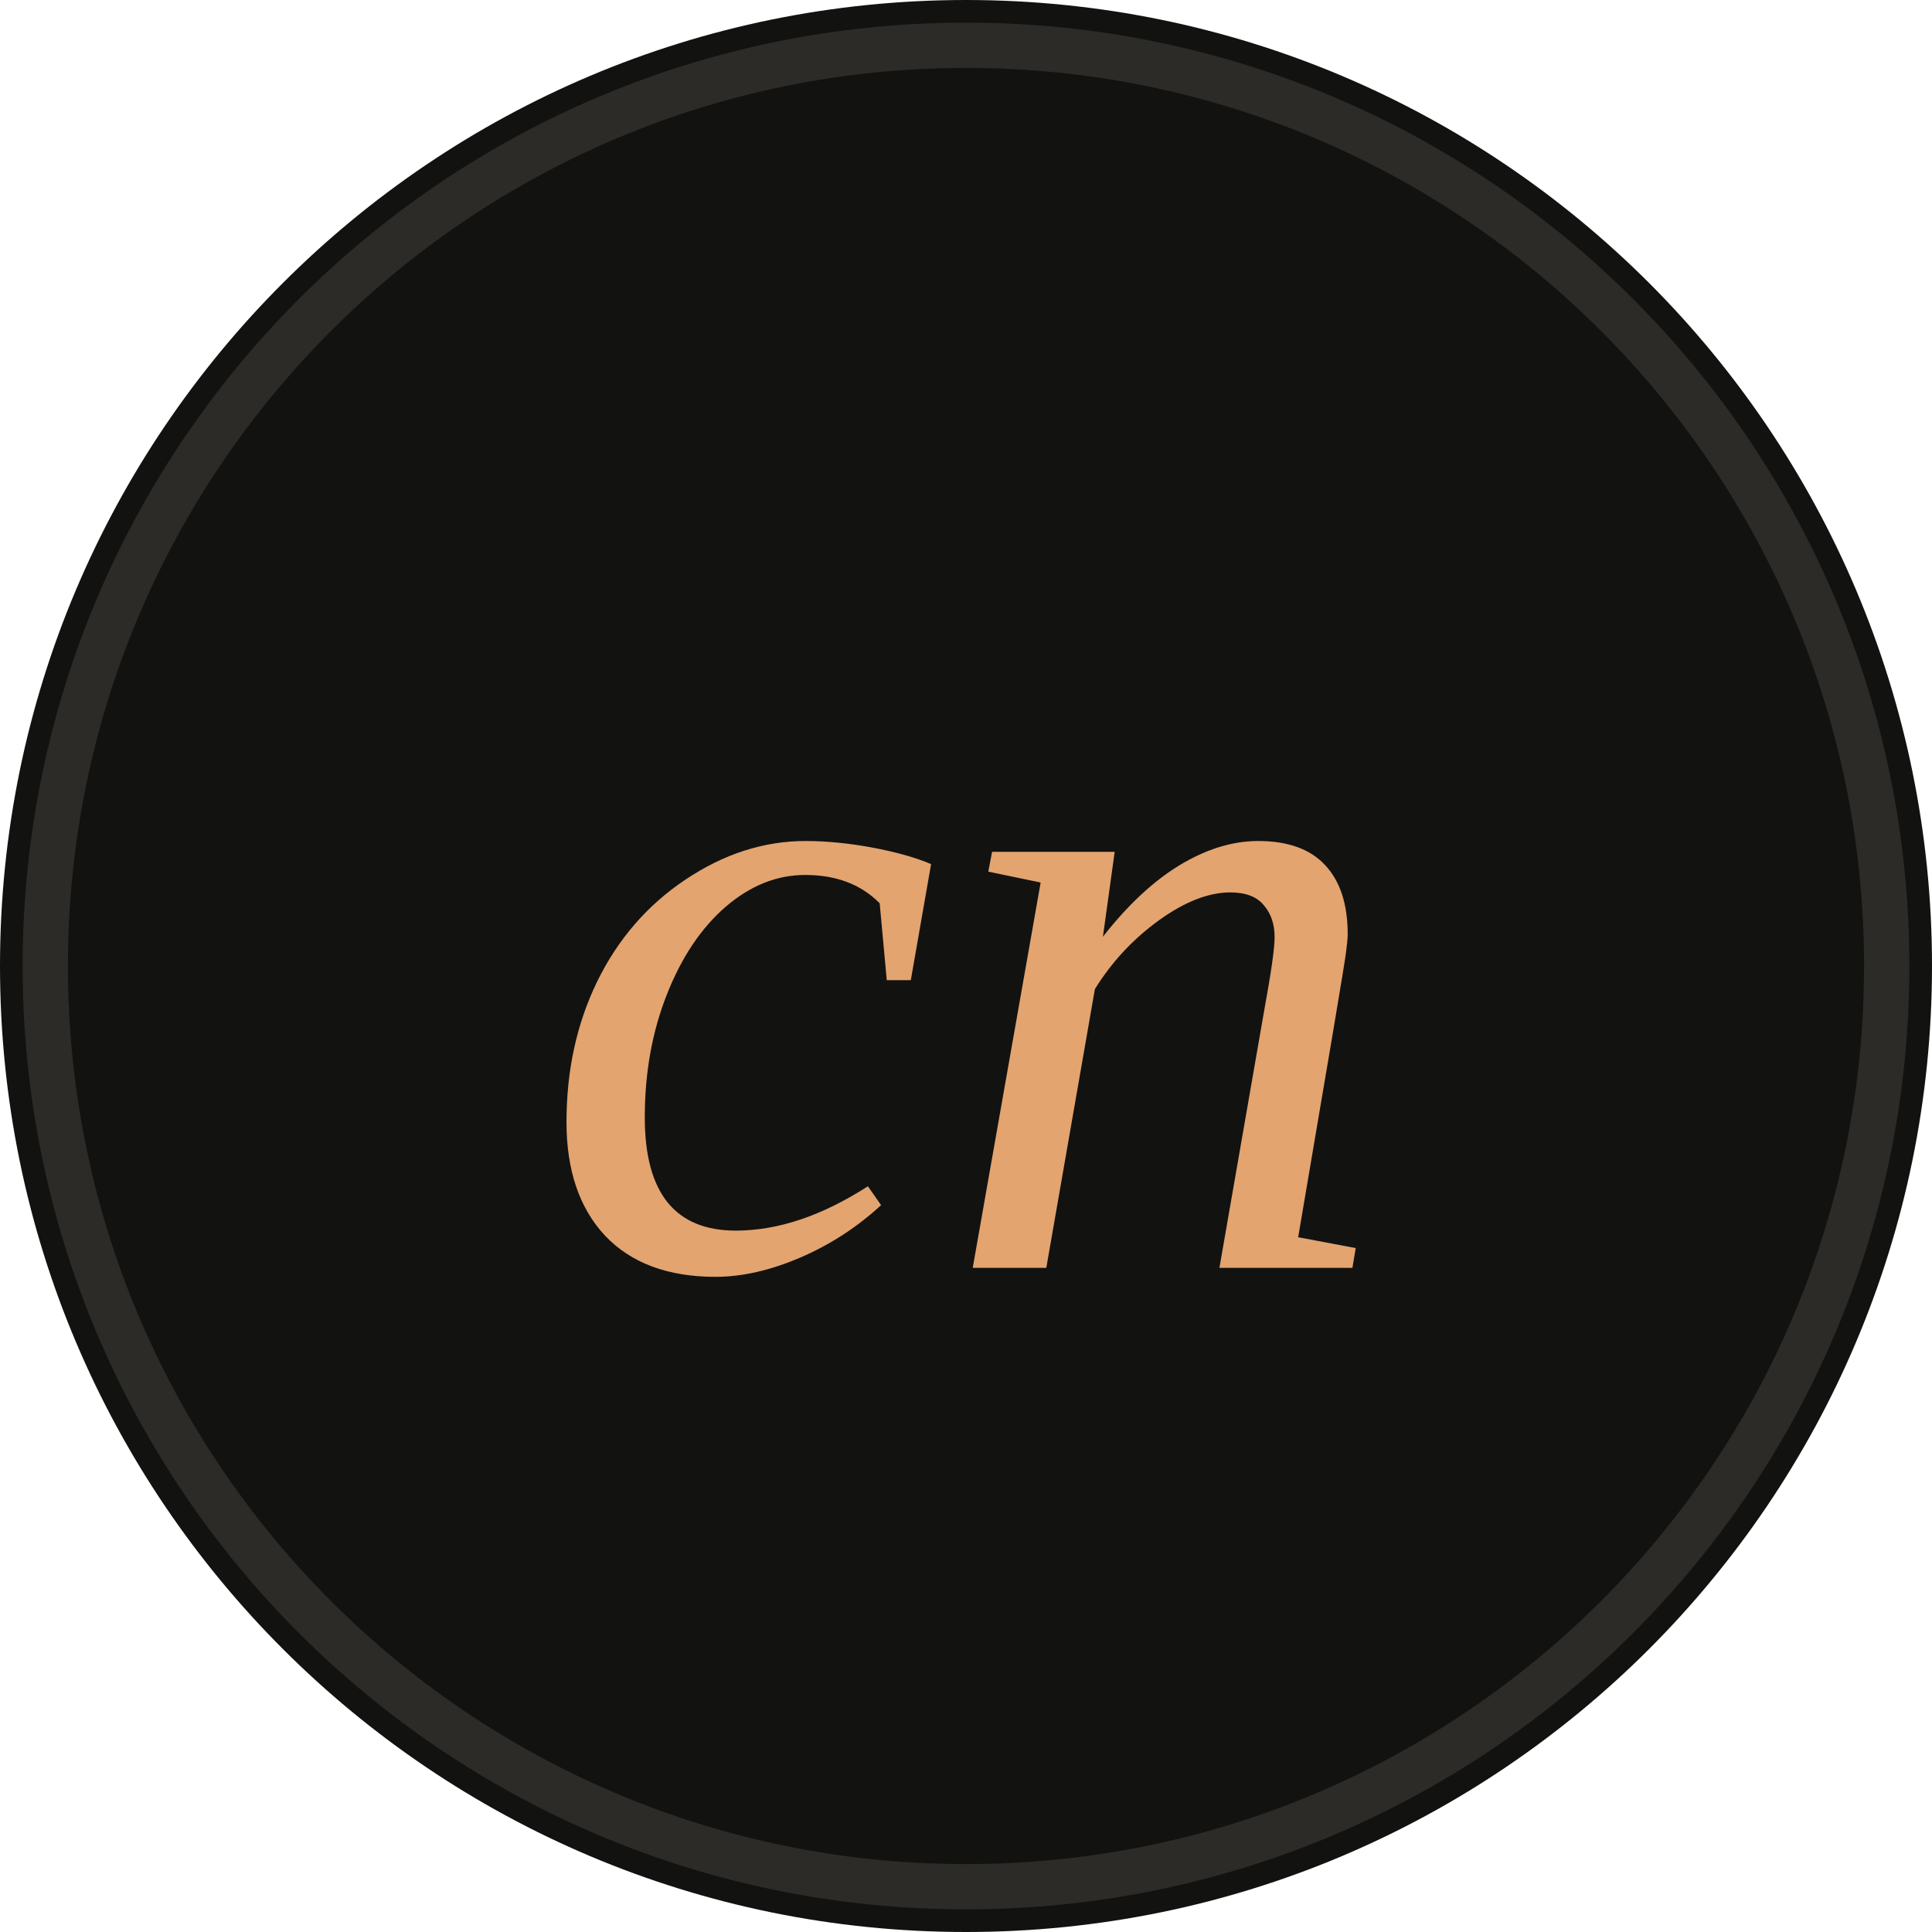
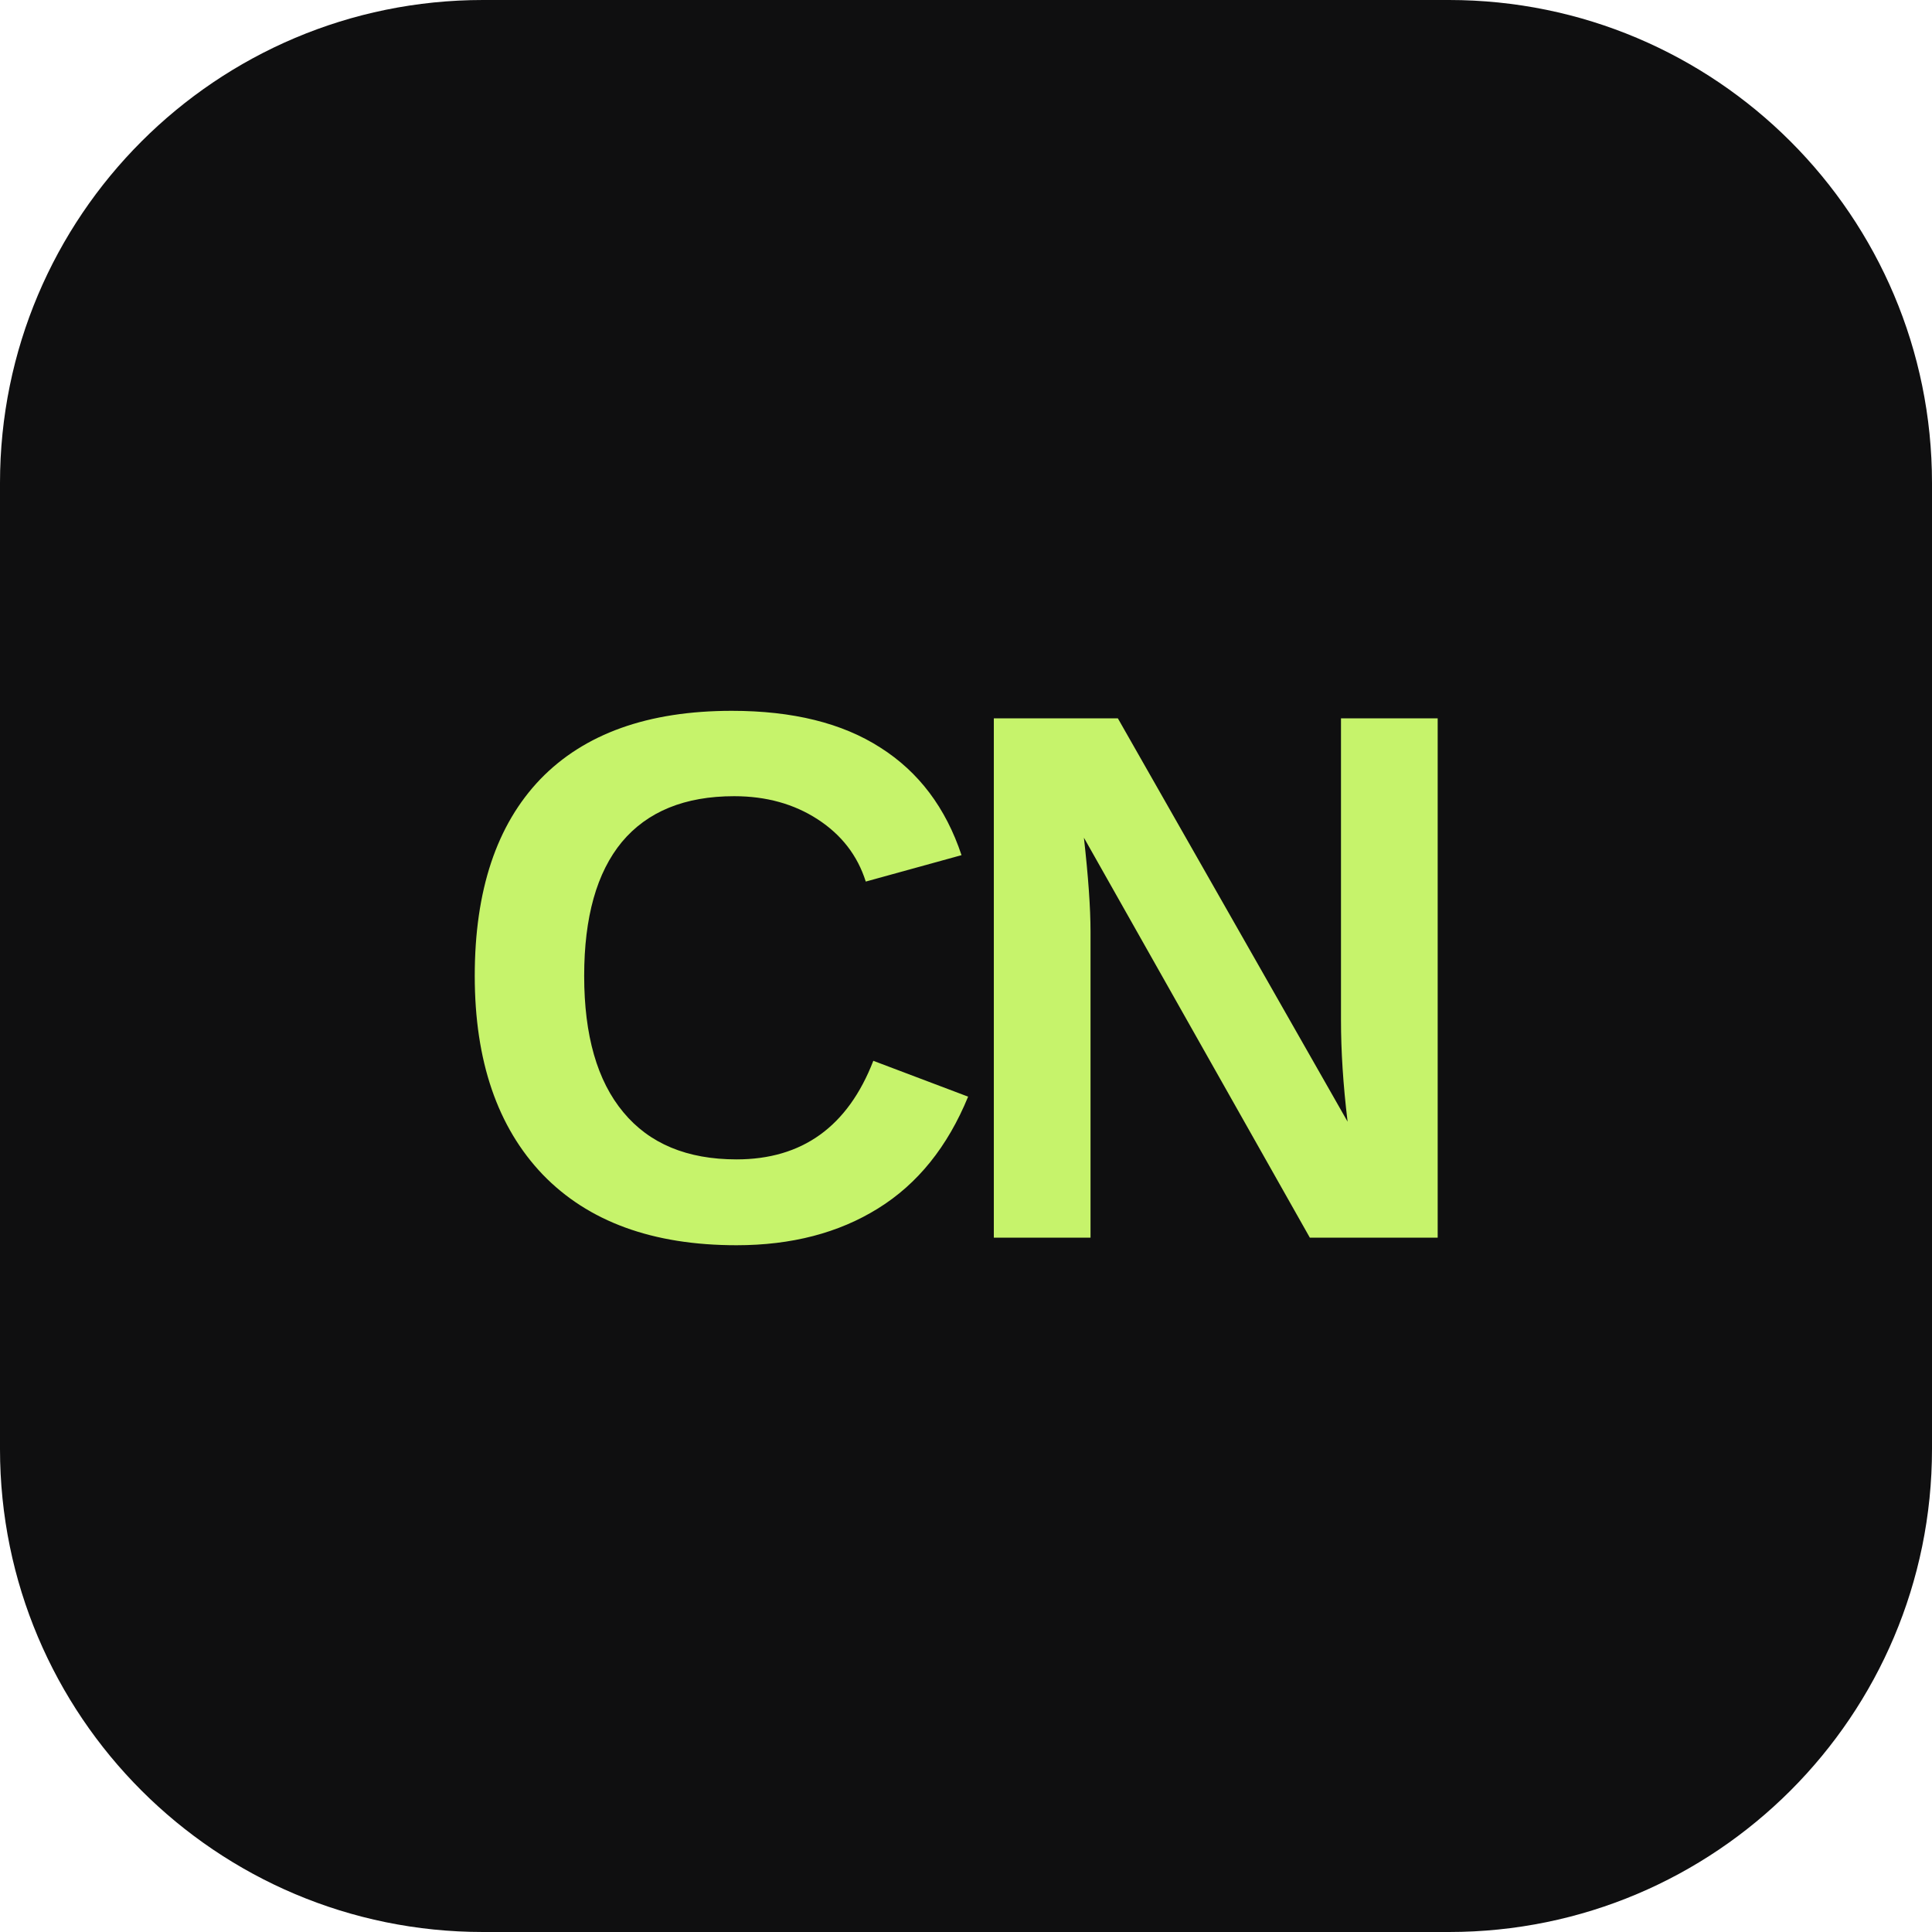
<svg xmlns="http://www.w3.org/2000/svg" viewBox="0 0 64 64">
-   <rect width="64" height="64" rx="32" fill="#121211" />
-   <circle cx="32" cy="32" r="30.5" fill="none" stroke="#2c2b27" stroke-width="1.5" />
-   <text x="32" y="42" text-anchor="middle" font-family="Georgia, 'Times New Roman', serif" font-style="italic" font-size="30" fill="#e3a46f">cn</text>
+   <rect width="64" height="64" rx="16" fill="#0f0f10" />
+   <text x="32" y="41" text-anchor="middle" font-family="Arial, Helvetica, sans-serif" font-weight="700" font-size="25" letter-spacing="-1.5" fill="#c6f36b">CN</text>
</svg>
